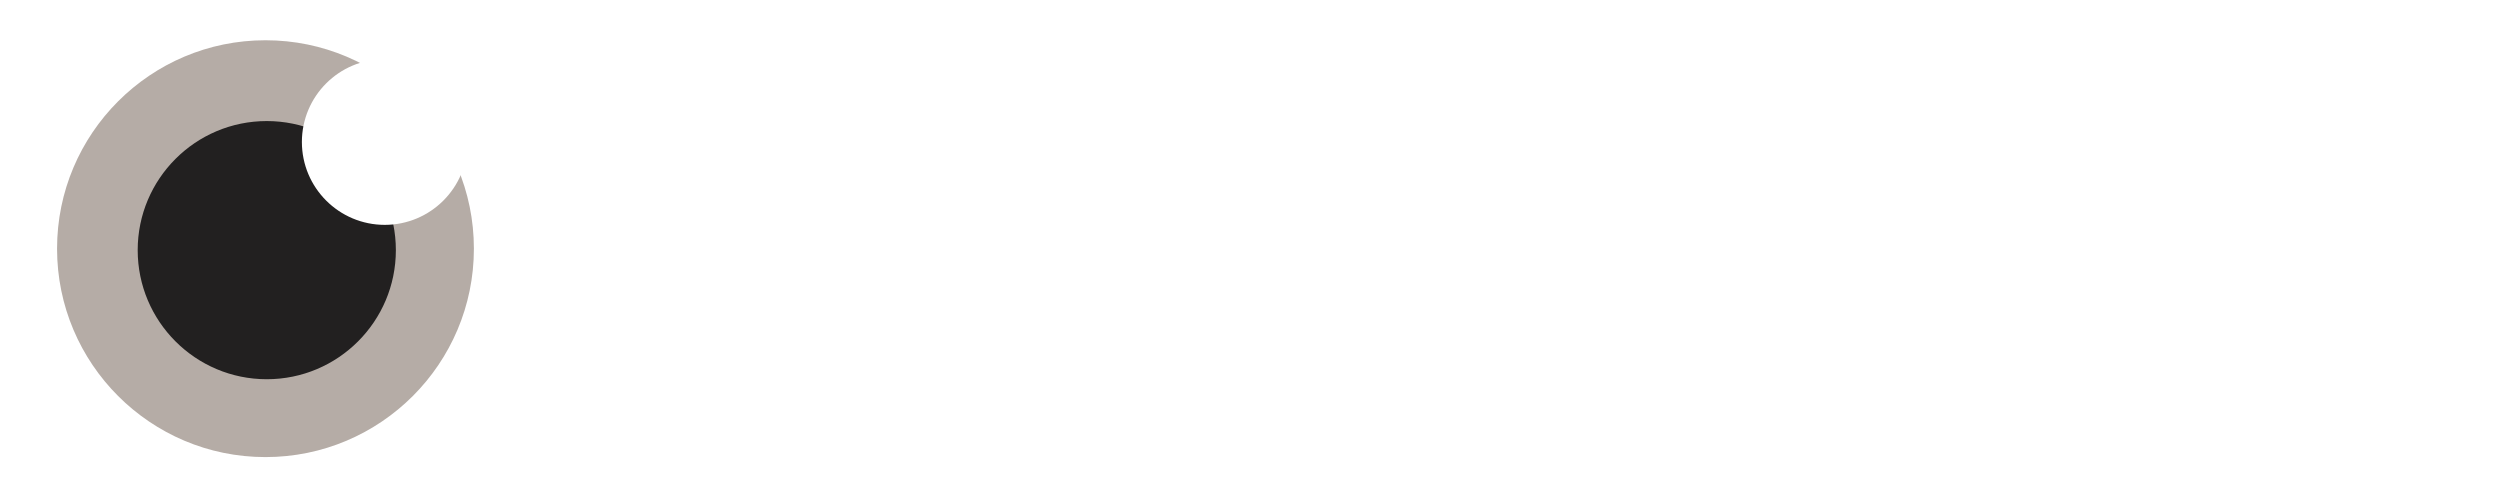
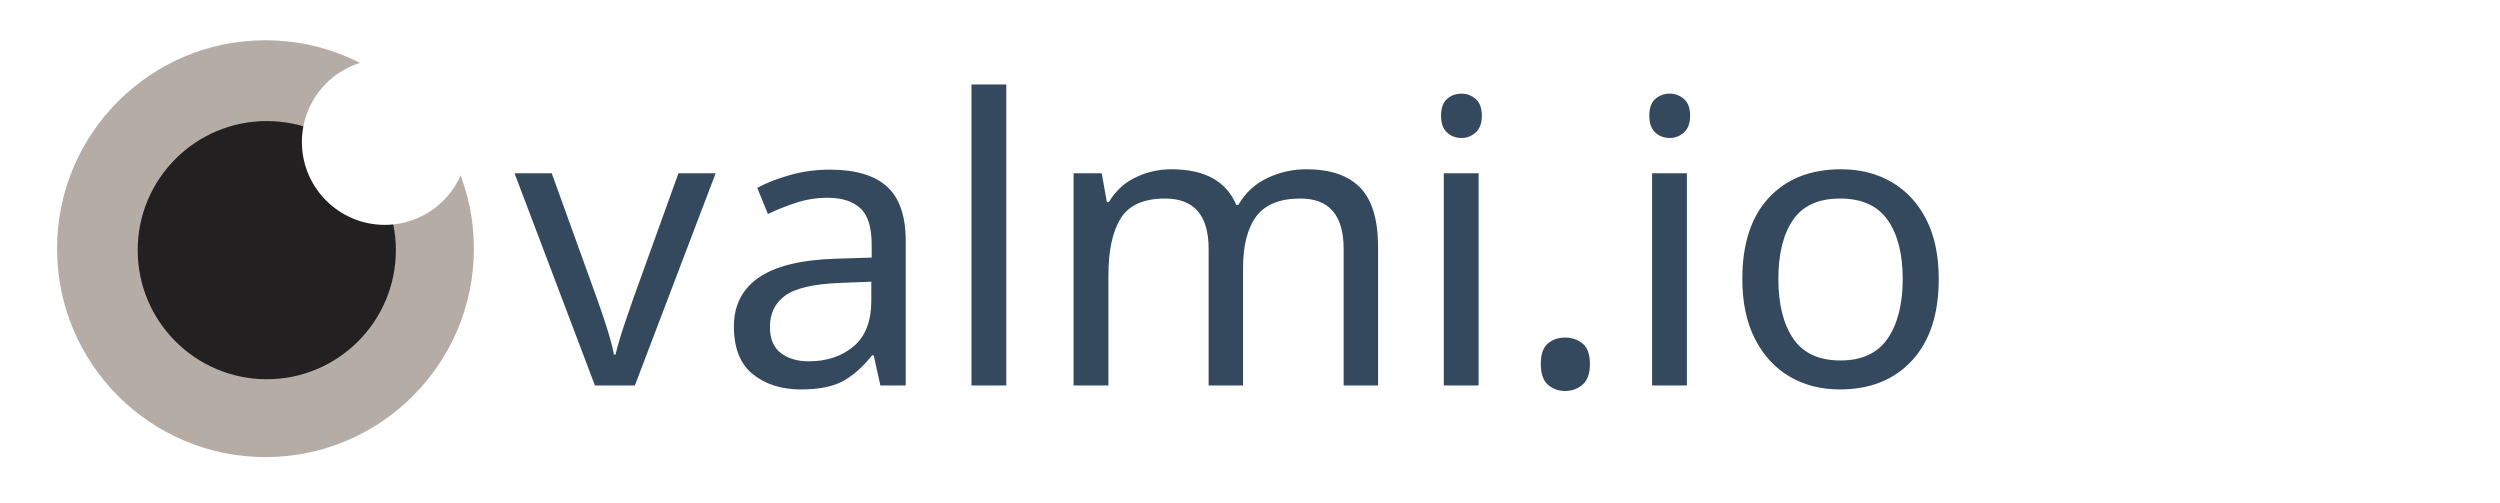
<svg xmlns="http://www.w3.org/2000/svg" viewBox="69.039 409.693 897.95 180.393">
  <g transform="matrix(1.766629, 0, 0, 1.766629, 604.1533, 502.4537)" style="" id="403406">
-     <path d="M -154.747 18.28 L -162.884 33.963 L -194.722 -27.473 L -177.82 -27.473 L -154.747 18.28 Z M -160.565 -2.632 L -147.947 -27.473 L -131.045 -27.473 L -152.35 13.641 L -160.565 -2.632 Z M -121.613 -18.197 L -113.477 -33.88 L -81.638 27.556 L -98.54 27.556 L -121.613 -18.197 Z M -115.796 2.714 L -128.413 27.556 L -145.315 27.556 L -124.011 -13.559 L -115.796 2.714 Z M -62.381 11.833 L -78.103 11.833 L -78.103 -27.473 L -62.381 -27.473 L -62.381 11.833 Z M -78.103 15.764 L -23.074 15.764 L -23.074 27.556 L -78.103 27.556 L -78.103 15.764 Z M 0.511 -3.968 L 0.511 27.556 L -15.212 27.556 L -15.212 -27.473 L 5.227 -27.473 L 28.3 18.28 L 20.164 33.963 L 0.511 -3.968 Z M 55.54 -27.473 L 55.54 27.556 L 39.817 27.556 L 39.817 -3.968 L 30.698 13.641 L 22.483 -2.632 L 35.1 -27.473 L 55.54 -27.473 Z M 63.4 -27.473 L 79.122 -27.473 L 79.122 27.556 L 63.4 27.556 L 63.4 -27.473 Z M 86.984 15.764 L 102.706 15.764 L 102.706 27.556 L 86.984 27.556 L 86.984 15.764 Z M 110.568 -27.473 L 126.29 -27.473 L 126.29 27.556 L 110.568 27.556 L 110.568 -27.473 Z M 177.389 -11.751 C 177.389 -14.371 176.079 -15.681 173.458 -15.681 L 173.458 -27.473 C 186.56 -27.473 193.111 -22.232 193.111 -11.751 L 193.111 11.833 C 193.111 22.315 186.56 27.556 173.458 27.556 L 157.735 27.556 L 157.735 15.764 L 173.458 15.764 C 176.079 15.764 177.389 14.454 177.389 11.833 L 177.389 -11.751 Z M 149.874 11.833 C 149.874 14.454 151.184 15.764 153.805 15.764 L 153.805 27.556 C 140.702 27.556 134.151 22.315 134.151 11.833 L 134.151 -11.751 C 134.151 -22.232 140.702 -27.473 153.805 -27.473 L 169.527 -27.473 L 169.527 -15.681 L 153.805 -15.681 C 151.184 -15.681 149.874 -14.371 149.874 -11.751 L 149.874 11.833 Z" style="fill: rgb(255, 255, 255); line-height: 82.417px; white-space: pre;" />
+     <text style="fill: rgb(52, 73, 94); font-family: Revamped; font-size: 80.5px; line-height: 82.417px; white-space: pre;" x="-198.291" y="25.858">valmi.io</text>
  </g>
  <g transform="matrix(1.4972, 0, 0, 1.4972, 164.3922, 499.0101)" id="g-2">
    <path style="stroke: none; stroke-width: 1; stroke-dasharray: none; stroke-linecap: butt; stroke-dashoffset: 0; stroke-linejoin: miter; stroke-miterlimit: 4; is-custom-font: none; font-file-url: none; fill: rgb(181,172,166); fill-rule: nonzero; opacity: 1;" transform=" translate(-652, -96)" d="M 652 46 c 27.6 0 50 22.4 50 50 s -22.4 50 -50 50 s -50 -22.4 -50 -50 S 624.4 46 652 46 z" stroke-linecap="round" />
  </g>
  <g transform="matrix(0.9273, 0, 0, 0.9273, 164.8599, 499.5402)" id="g-4">
    <path style="stroke: none; stroke-width: 1; stroke-dasharray: none; stroke-linecap: butt; stroke-dashoffset: 0; stroke-linejoin: miter; stroke-miterlimit: 4; is-custom-font: none; font-file-url: none; fill: rgb(34,32,32); fill-rule: nonzero; opacity: 1;" transform=" translate(-652, -96)" d="M 652 46 c 27.6 0 50 22.4 50 50 s -22.4 50 -50 50 s -50 -22.4 -50 -50 S 624.4 46 652 46 z" stroke-linecap="round" />
  </g>
  <g transform="matrix(0.5954, 0, 0, 0.5954, 207.2408, 460.691)" id="g-8">
    <path style="stroke: none; stroke-width: 1; stroke-dasharray: none; stroke-linecap: butt; stroke-dashoffset: 0; stroke-linejoin: miter; stroke-miterlimit: 4; is-custom-font: none; font-file-url: none; fill: rgb(255,255,255); fill-rule: nonzero; opacity: 1;" transform=" translate(-652, -96)" d="M 652 46 c 27.6 0 50 22.4 50 50 s -22.4 50 -50 50 s -50 -22.4 -50 -50 S 624.4 46 652 46 z" stroke-linecap="round" />
  </g>
</svg>
